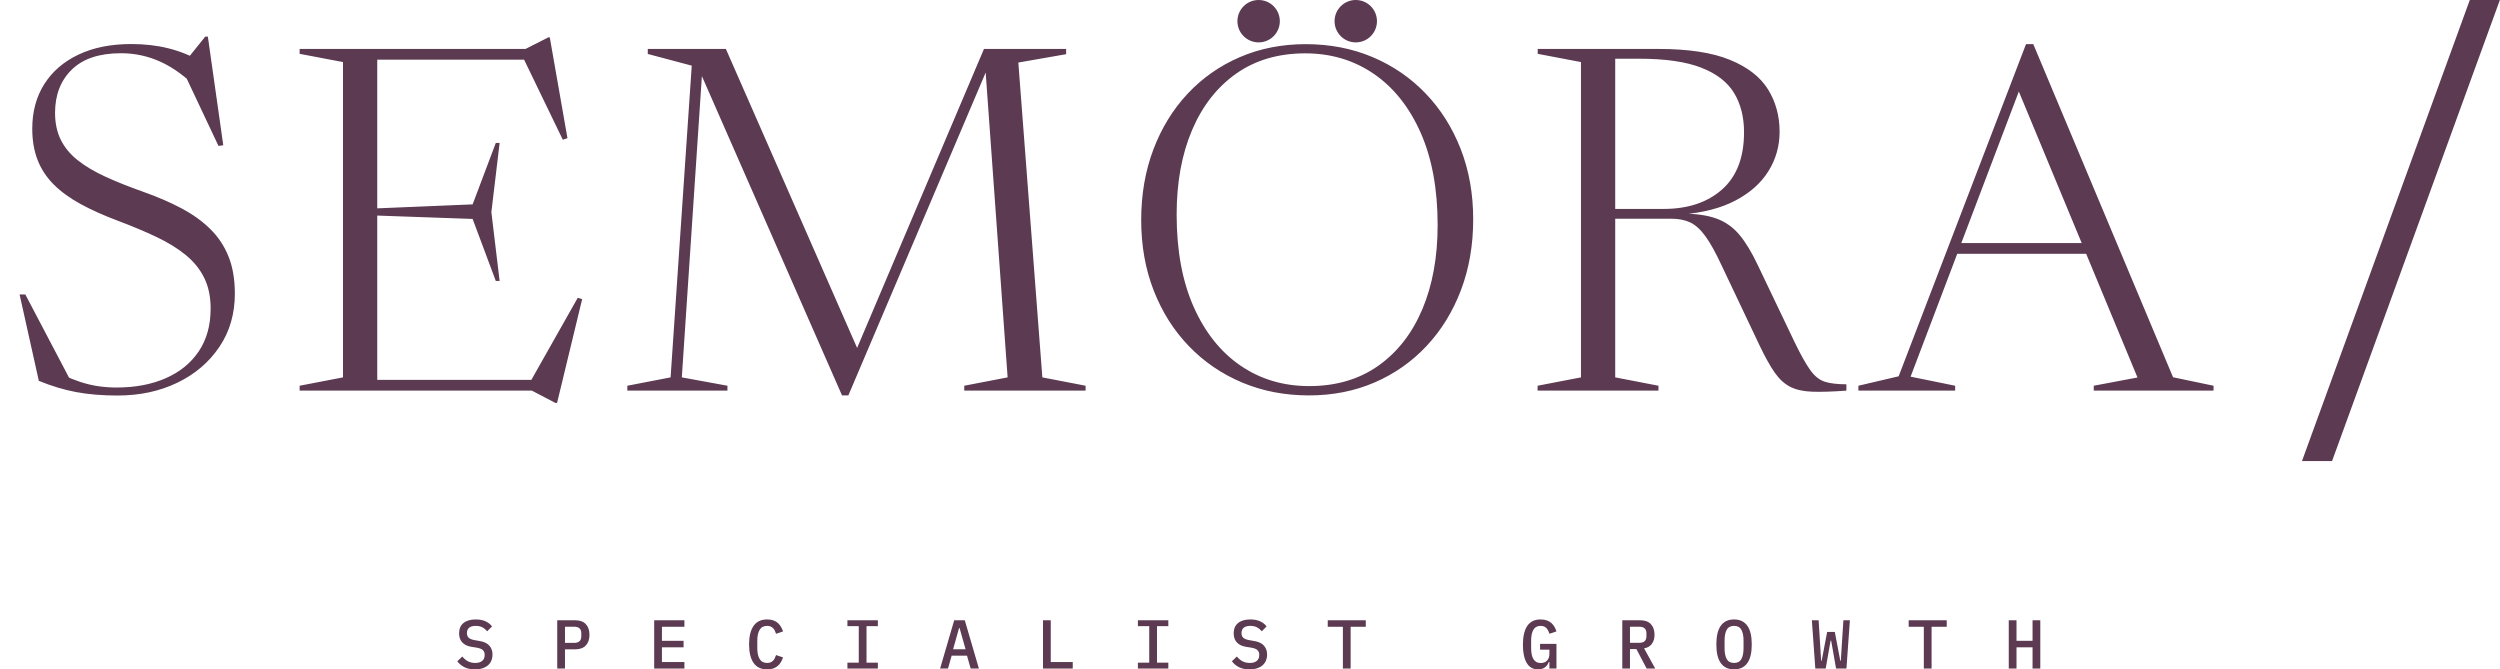
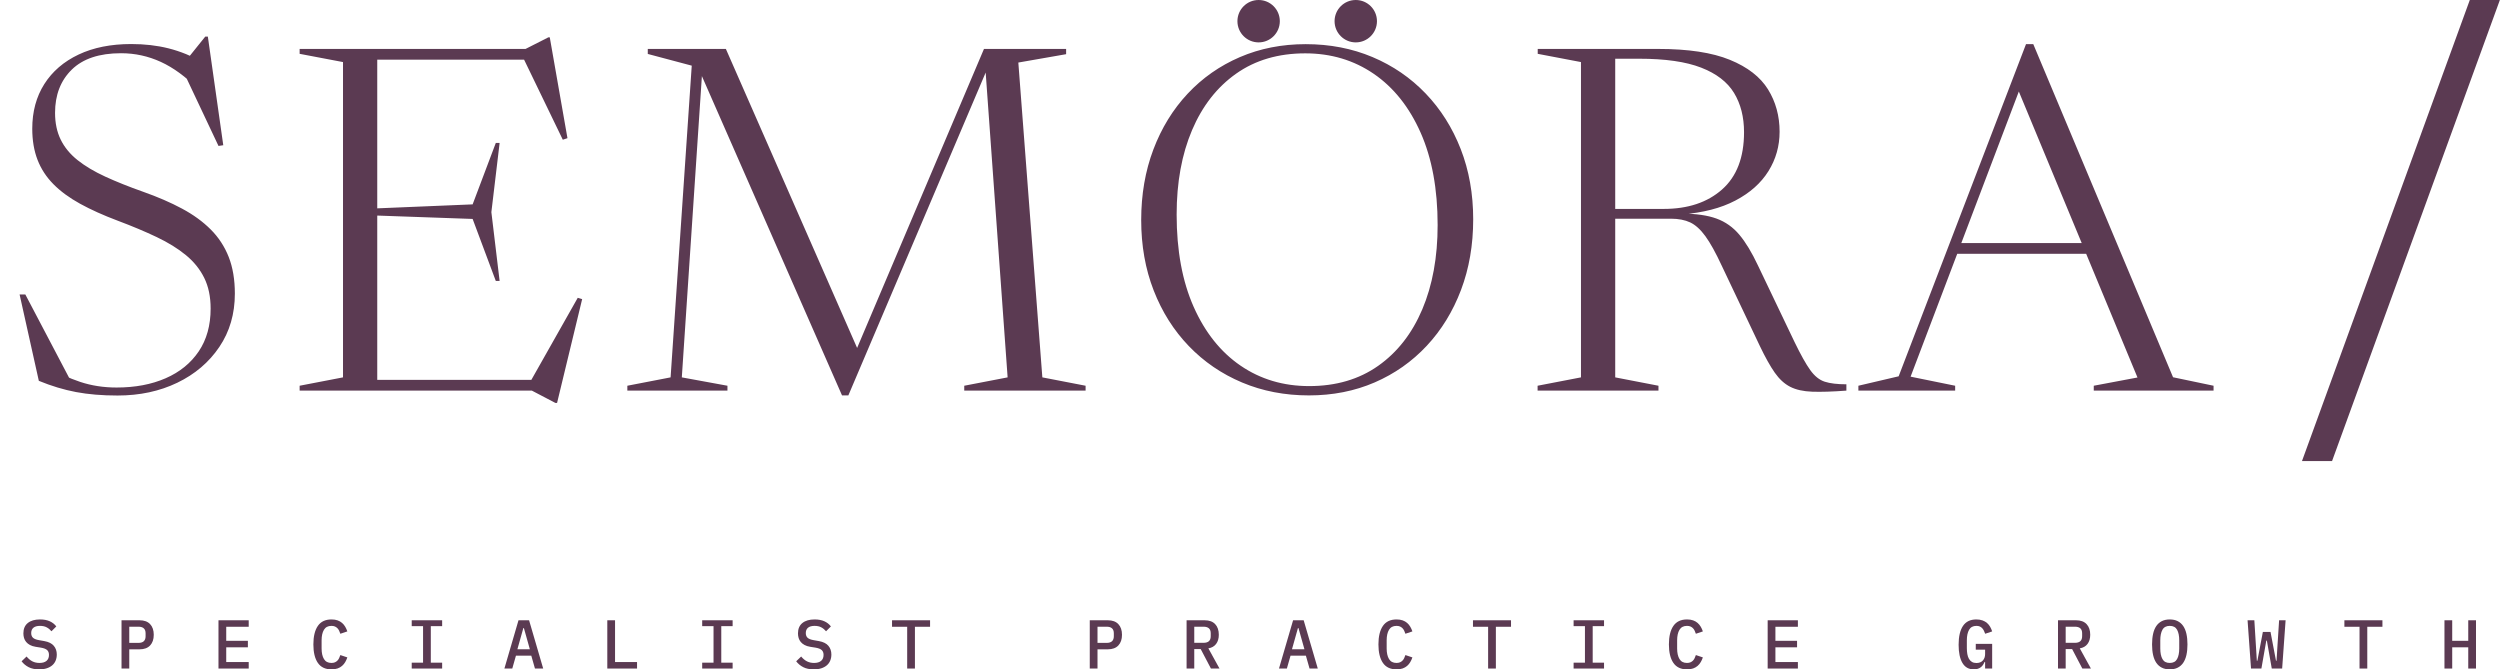
- <svg xmlns="http://www.w3.org/2000/svg" viewBox="0 0 7808 2088" width="7808" height="2088" fill="none" role="img" aria-label="SEMORA — Specialist Growth">
+ <svg xmlns="http://www.w3.org/2000/svg" viewBox="0 0 7808 2088" width="7808" height="2088" fill="none" role="img" aria-label="SEMORA — Specialist Practice Growth">
  <g transform="translate(0 1220.00)">
    <path d="M637.56 -1024.27 584.31 -1035.06 640.97 -1105.59H649.16L697.31 -766.43L682.39 -764.19L568.64 -1005.23L617.92 -942.14Q561.17 -999.65 502.22 -1026.70Q443.26 -1053.76 377.96 -1053.76Q276.46 -1053.76 224.20 -1002.63Q171.95 -951.49 171.95 -867.52Q171.95 -819.77 189.66 -783.76Q207.37 -747.75 242.25 -719.94Q277.13 -692.14 328.63 -668.43Q380.13 -644.72 447.71 -620.82Q515.28 -596.93 568.27 -568.56Q621.26 -540.19 658.18 -503.24Q695.10 -466.30 714.30 -417.44Q733.50 -368.58 733.50 -302.95Q733.50 -208.18 685.00 -136.36Q636.51 -64.54 553.68 -24.62Q470.85 15.30 367.13 15.30Q294.75 15.30 237.48 4.48Q180.20 -6.34 121.26 -30.59L61.20 -300.33H79.10L231.24 -10.81L146.24 -76.08Q197.70 -44.75 250.51 -27.22Q303.32 -9.69 364.15 -9.69Q451.09 -9.69 517.33 -38.61Q583.57 -67.53 620.70 -122.58Q657.84 -177.62 657.84 -256.36Q657.84 -311.56 637.90 -352.03Q617.95 -392.51 580.47 -423.30Q542.99 -454.09 489.26 -479.66Q435.52 -505.23 367.94 -530.62Q300.37 -556.01 250.17 -583.63Q199.97 -611.26 166.77 -644.85Q133.57 -678.44 117.16 -720.98Q100.75 -763.51 100.75 -817.97Q100.75 -898.17 138.43 -957.49Q176.11 -1016.80 245.49 -1049.63Q314.88 -1082.46 409.63 -1082.46Q472.67 -1082.46 526.20 -1069.03Q579.73 -1055.61 637.56 -1024.27ZM1560.40 -773.50 1534.65 -557.46 1560.40 -342.55H1548.47L1476.11 -536.21L1117.90 -548.88V-566.79L1476.11 -581.70L1548.47 -773.50ZM1772.29 -788.47 1757.74 -783.63 1629.82 -1048.16 1706.21 -1033.61H1094.71V-1067.16H1641.38L1712.57 -1103.35H1717.05ZM1651.48 -19.38 1804.40 -289.90 1818.19 -285.80 1739.84 38.43H1734.61L1661.17 0.00H1094.71V-33.55H1724.88ZM935.81 0.00V-15.28L1071.27 -41.39V-1026.15L935.81 -1051.88V-1067.16H1178.23V0.00ZM3255.45 -41.39 3390.53 -15.28V0.00H3011.55V-15.28L3147.00 -41.39L3076.85 -1015.74L3087.30 -1014.25L2649.57 14.93H2629.81L2183.18 -1002.72L2193.63 -1004.58L2129.44 -41.39L2271.96 -15.28V0.00H1959.32V-15.28L2094.40 -41.39L2160.45 -1014.97L2023.14 -1051.51V-1067.16H2267.05L2688.70 -106.56H2665.58L3073.13 -1067.16H3329.71V-1050.76L3180.46 -1024.65ZM4077.96 -1082.09Q4191.01 -1082.09 4286.53 -1041.79Q4382.05 -1001.49 4452.57 -927.98Q4523.09 -854.47 4562.09 -754.47Q4601.08 -654.47 4601.08 -535.07Q4601.08 -414.93 4563.02 -314.37Q4524.96 -213.81 4455.94 -139.93Q4386.91 -66.05 4293.26 -25.56Q4199.61 14.93 4088.05 14.93Q3975.00 14.93 3879.29 -25.37Q3783.58 -65.67 3712.88 -139.18Q3642.17 -212.69 3603.18 -312.88Q3564.18 -413.06 3564.18 -532.84Q3564.18 -652.61 3602.24 -753.17Q3640.30 -853.73 3709.32 -927.42Q3778.35 -1001.12 3872.37 -1041.60Q3966.40 -1082.09 4077.96 -1082.09ZM4088.79 -14.16Q4214.57 -14.16 4304.33 -77.42Q4394.09 -140.67 4442.05 -253.74Q4490.01 -366.81 4490.01 -517.18Q4490.01 -685.83 4436.83 -805.80Q4383.64 -925.76 4290.33 -989.57Q4197.03 -1053.38 4076.48 -1053.38Q3950.69 -1053.38 3860.93 -990.12Q3771.17 -926.86 3723.03 -813.61Q3674.88 -700.35 3674.88 -549.98Q3674.88 -381.33 3728.07 -261.55Q3781.25 -141.78 3874.56 -77.97Q3967.86 -14.16 4088.79 -14.16ZM5196.20 -567.52Q5309.63 -567.52 5378.30 -628.16Q5446.97 -688.80 5446.97 -807.09Q5446.97 -878.37 5415.80 -929.68Q5384.64 -980.99 5312.98 -1008.79Q5241.32 -1036.59 5119.64 -1036.59H4969.01V-1067.16H5179.36Q5319.63 -1067.16 5402.65 -1033.21Q5485.66 -999.25 5521.85 -940.86Q5558.04 -882.46 5558.04 -808.58Q5558.04 -741.41 5523.16 -685.45Q5488.27 -629.48 5420.00 -593.66Q5351.73 -557.84 5252.12 -550.37V-552.99Q5319.28 -552.61 5361.07 -537.32Q5402.86 -522.02 5432.33 -486.93Q5461.81 -451.85 5490.55 -390.64L5604.72 -151.84Q5633.44 -92.52 5653.77 -64.16Q5674.10 -35.81 5699.29 -27.78Q5724.47 -19.76 5766.63 -19.76V0.00Q5701.37 4.85 5659.79 3.35Q5618.21 1.86 5591.18 -11.95Q5564.14 -25.76 5542.88 -56.18Q5521.62 -86.59 5496.61 -138.84L5377.62 -389.53Q5349.26 -450.74 5326.31 -482.28Q5303.36 -513.81 5278.73 -525.38Q5254.10 -536.95 5218.64 -536.95H4969.01V-567.52ZM5044.65 -1067.16V-41.39L5179.73 -15.28V0.00H4802.23V-15.28L4937.68 -41.39V-1026.15L4802.60 -1051.88V-1067.16ZM6092.59 -427.27V-460.83H6583.53V-427.27ZM6786.87 -41.76 6913.38 -15.28V0.00H6539.24V-15.28L6675.81 -41.01L6297.81 -952.01H6311.98L5967.17 -43.62L6106.34 -15.28V0.00H5804.11V-15.28L5929.88 -44.74L6327.62 -1082.09H6350.36Z" fill="#5B3A52" />
    <path d="M7713.67 -1220.00 L7807.59 -1220.00 L7283.47 220.00 L7189.55 220.00 Z" fill="#5B3A52" />
    <path d="M3864.73 -1153.80 a66.20 66.20 0 1 0 132.40 0 a66.20 66.20 0 1 0 -132.40 0 Z M4168.13 -1153.80 a66.20 66.20 0 1 0 132.40 0 a66.20 66.20 0 1 0 -132.40 0 Z" fill="#5B3A52" />
  </g>
-   <g transform="translate(1419.80 2088.00)" fill="#5B3A52">
+   <g transform="translate(59.00 2088.00)" fill="#5B3A52">
    <path transform="translate(0.00 0) scale(0.216 -0.216)" d="M294 -12Q203 -12 141.0 20.0Q79 52 39 105L111 174Q151 126 196.0 103.5Q241 81 298 81Q364 81 399.5 111.0Q435 141 435 197Q435 242 409.0 266.5Q383 291 320 302L244 314Q194 322 160.0 340.5Q126 359 105.0 384.5Q84 410 74.5 441.5Q65 473 65 508Q65 607 129.0 658.5Q193 710 305 710Q388 710 446.5 683.5Q505 657 541 609L471 539Q442 574 402.5 595.5Q363 617 305 617Q243 617 210.5 590.5Q178 564 178 513Q178 470 203.5 445.5Q229 421 294 410L368 397Q462 380 505.0 328.5Q548 277 548 203Q548 155 531.5 115.0Q515 75 482.5 47.0Q450 19 402.5 3.5Q355 -12 294 -12Z" />
    <path transform="translate(302.40 0) scale(0.216 -0.216)" d="M84 0V698H345Q445 698 497.5 642.0Q550 586 550 488Q550 390 497.5 334.0Q445 278 345 278H196V0ZM196 371H328Q432 371 432 467V510Q432 605 328 605H196Z" />
    <path transform="translate(604.80 0) scale(0.216 -0.216)" d="M86 0V698H523V604H198V401H511V307H198V94H523V0Z" />
    <path transform="translate(907.20 0) scale(0.216 -0.216)" d="M320 -12Q187 -12 122.5 82.0Q58 176 58 349Q58 522 122.5 616.0Q187 710 320 710Q371 710 408.5 696.5Q446 683 473.0 659.5Q500 636 518.5 604.5Q537 573 549 537L448 503Q440 527 430.0 548.0Q420 569 405.0 584.0Q390 599 369.5 608.0Q349 617 319 617Q245 617 211.0 560.5Q177 504 177 408V290Q177 194 211.0 137.5Q245 81 319 81Q349 81 369.5 90.0Q390 99 405.0 114.0Q420 129 430.0 150.0Q440 171 448 195L549 161Q537 125 518.5 93.5Q500 62 473.0 38.5Q446 15 408.5 1.5Q371 -12 320 -12Z" />
    <path transform="translate(1209.60 0) scale(0.216 -0.216)" d="M80 0V85H244V613H80V698H520V613H356V85H520V0Z" />
    <path transform="translate(1512.00 0) scale(0.216 -0.216)" d="M462 0 409 186H187L134 0H20L224 698H377L581 0ZM302 585H294L208 279H388Z" />
    <path transform="translate(1814.40 0) scale(0.216 -0.216)" d="M108 0V698H220V94H538V0Z" />
    <path transform="translate(2116.80 0) scale(0.216 -0.216)" d="M80 0V85H244V613H80V698H520V613H356V85H520V0Z" />
    <path transform="translate(2419.20 0) scale(0.216 -0.216)" d="M294 -12Q203 -12 141.0 20.0Q79 52 39 105L111 174Q151 126 196.0 103.5Q241 81 298 81Q364 81 399.5 111.0Q435 141 435 197Q435 242 409.0 266.5Q383 291 320 302L244 314Q194 322 160.0 340.5Q126 359 105.0 384.5Q84 410 74.5 441.5Q65 473 65 508Q65 607 129.0 658.5Q193 710 305 710Q388 710 446.5 683.5Q505 657 541 609L471 539Q442 574 402.5 595.5Q363 617 305 617Q243 617 210.5 590.5Q178 564 178 513Q178 470 203.5 445.5Q229 421 294 410L368 397Q462 380 505.0 328.5Q548 277 548 203Q548 155 531.5 115.0Q515 75 482.5 47.0Q450 19 402.5 3.5Q355 -12 294 -12Z" />
    <path transform="translate(2721.60 0) scale(0.216 -0.216)" d="M356 604V0H244V604H25V698H575V604Z" />
-     <path transform="translate(3326.40 0) scale(0.216 -0.216)" d="M430 96H423Q414 75 401.5 55.5Q389 36 370.5 21.0Q352 6 326.0 -3.0Q300 -12 266 -12Q157 -12 102.0 81.0Q47 174 47 344Q47 522 110.0 616.0Q173 710 303 710Q354 710 392.5 696.0Q431 682 458.0 658.5Q485 635 503.0 603.5Q521 572 532 537L431 503Q423 526 413.0 546.5Q403 567 388.5 583.0Q374 599 353.5 608.0Q333 617 304 617Q231 617 198.5 560.5Q166 504 166 408V297Q166 249 173.0 209.0Q180 169 196.5 140.5Q213 112 239.5 96.0Q266 80 304 80Q365 80 397.5 116.5Q430 153 430 210V273H295V357H532V0H430Z" />
+     <path transform="translate(3326.40 0) scale(0.216 -0.216)" d="M84 0V698H345Q445 698 497.5 642.0Q550 586 550 488Q550 390 497.5 334.0Q445 278 345 278H196V0ZM196 371H328Q432 371 432 467V510Q432 605 328 605H196Z" />
    <path transform="translate(3628.80 0) scale(0.216 -0.216)" d="M195 0H84V698H345Q445 698 497.5 642.0Q550 586 550 488Q550 408 511.0 356.0Q472 304 399 292L560 0H436L288 282H195ZM329 372Q433 372 433 467V510Q433 605 329 605H195V372Z" />
-     <path transform="translate(3931.20 0) scale(0.216 -0.216)" d="M300 -12Q234 -12 185.5 12.5Q137 37 105.5 83.0Q74 129 59.0 196.0Q44 263 44 349Q44 434 59.0 501.5Q74 569 105.5 615.0Q137 661 185.5 685.5Q234 710 300 710Q366 710 414.5 685.5Q463 661 494.5 615.0Q526 569 541.0 501.5Q556 434 556 349Q556 263 541.0 196.0Q526 129 494.5 83.0Q463 37 414.5 12.5Q366 -12 300 -12ZM300 81Q375 81 406.0 137.5Q437 194 437 291V408Q437 504 406.0 560.5Q375 617 300 617Q225 617 194.0 560.5Q163 504 163 408V290Q163 194 194.0 137.5Q225 81 300 81Z" />
-     <path transform="translate(4233.60 0) scale(0.216 -0.216)" d="M75 0 25 698H123L148 292L159 113H167L246 529H357L436 113H444L455 292L481 698H575L525 0H375L304 404H296L225 0Z" />
+     <path transform="translate(3931.20 0) scale(0.216 -0.216)" d="M462 0 409 186H187L134 0H20L224 698H377L581 0ZM302 585H294L208 279H388Z" />
+     <path transform="translate(4233.60 0) scale(0.216 -0.216)" d="M320 -12Q187 -12 122.5 82.0Q58 176 58 349Q58 522 122.5 616.0Q187 710 320 710Q371 710 408.5 696.5Q446 683 473.0 659.5Q500 636 518.5 604.5Q537 573 549 537L448 503Q440 527 430.0 548.0Q420 569 405.0 584.0Q390 599 369.5 608.0Q349 617 319 617Q245 617 211.0 560.5Q177 504 177 408V290Q177 194 211.0 137.5Q245 81 319 81Q349 81 369.5 90.0Q390 99 405.0 114.0Q420 129 430.0 150.0Q440 171 448 195L549 161Q537 125 518.5 93.5Q500 62 473.0 38.5Q446 15 408.5 1.5Q371 -12 320 -12Z" />
    <path transform="translate(4536.00 0) scale(0.216 -0.216)" d="M356 604V0H244V604H25V698H575V604Z" />
-     <path transform="translate(4838.40 0) scale(0.216 -0.216)" d="M416 307H184V0H72V698H184V401H416V698H528V0H416Z" />
+     <path transform="translate(4838.40 0) scale(0.216 -0.216)" d="M80 0V85H244V613H80V698H520V613H356V85H520V0Z" />
+     <path transform="translate(5140.80 0) scale(0.216 -0.216)" d="M320 -12Q187 -12 122.5 82.0Q58 176 58 349Q58 522 122.5 616.0Q187 710 320 710Q371 710 408.5 696.5Q446 683 473.0 659.5Q500 636 518.5 604.5Q537 573 549 537L448 503Q440 527 430.0 548.0Q420 569 405.0 584.0Q390 599 369.5 608.0Q349 617 319 617Q245 617 211.0 560.5Q177 504 177 408V290Q177 194 211.0 137.5Q245 81 319 81Q349 81 369.5 90.0Q390 99 405.0 114.0Q420 129 430.0 150.0Q440 171 448 195L549 161Q537 125 518.5 93.5Q500 62 473.0 38.5Q446 15 408.5 1.5Q371 -12 320 -12Z" />
+     <path transform="translate(5443.20 0) scale(0.216 -0.216)" d="M86 0V698H523V604H198V401H511V307H198V94H523V0Z" />
+     <path transform="translate(6048.00 0) scale(0.216 -0.216)" d="M430 96H423Q414 75 401.5 55.5Q389 36 370.5 21.0Q352 6 326.0 -3.0Q300 -12 266 -12Q157 -12 102.0 81.0Q47 174 47 344Q47 522 110.0 616.0Q173 710 303 710Q354 710 392.5 696.0Q431 682 458.0 658.5Q485 635 503.0 603.5Q521 572 532 537L431 503Q423 526 413.0 546.5Q403 567 388.5 583.0Q374 599 353.5 608.0Q333 617 304 617Q231 617 198.5 560.5Q166 504 166 408V297Q166 249 173.0 209.0Q180 169 196.5 140.5Q213 112 239.5 96.0Q266 80 304 80Q365 80 397.5 116.5Q430 153 430 210V273H295V357H532V0H430Z" />
+     <path transform="translate(6350.40 0) scale(0.216 -0.216)" d="M195 0H84V698H345Q445 698 497.5 642.0Q550 586 550 488Q550 408 511.0 356.0Q472 304 399 292L560 0H436L288 282H195ZM329 372Q433 372 433 467V510Q433 605 329 605H195V372Z" />
+     <path transform="translate(6652.80 0) scale(0.216 -0.216)" d="M300 -12Q234 -12 185.5 12.5Q137 37 105.5 83.0Q74 129 59.0 196.0Q44 263 44 349Q44 434 59.0 501.5Q74 569 105.5 615.0Q137 661 185.5 685.5Q234 710 300 710Q366 710 414.5 685.5Q463 661 494.5 615.0Q526 569 541.0 501.5Q556 434 556 349Q556 263 541.0 196.0Q526 129 494.5 83.0Q463 37 414.5 12.5Q366 -12 300 -12ZM300 81Q375 81 406.0 137.5Q437 194 437 291V408Q437 504 406.0 560.5Q375 617 300 617Q225 617 194.0 560.5Q163 504 163 408V290Q163 194 194.0 137.5Q225 81 300 81Z" />
+     <path transform="translate(6955.20 0) scale(0.216 -0.216)" d="M75 0 25 698H123L148 292L159 113H167L246 529H357L436 113H444L455 292L481 698H575L525 0H375L304 404H296L225 0Z" />
+     <path transform="translate(7257.60 0) scale(0.216 -0.216)" d="M356 604V0H244V604H25V698H575V604Z" />
+     <path transform="translate(7560.00 0) scale(0.216 -0.216)" d="M416 307H184V0H72V698H184V401H416V698H528V0H416Z" />
  </g>
</svg>
